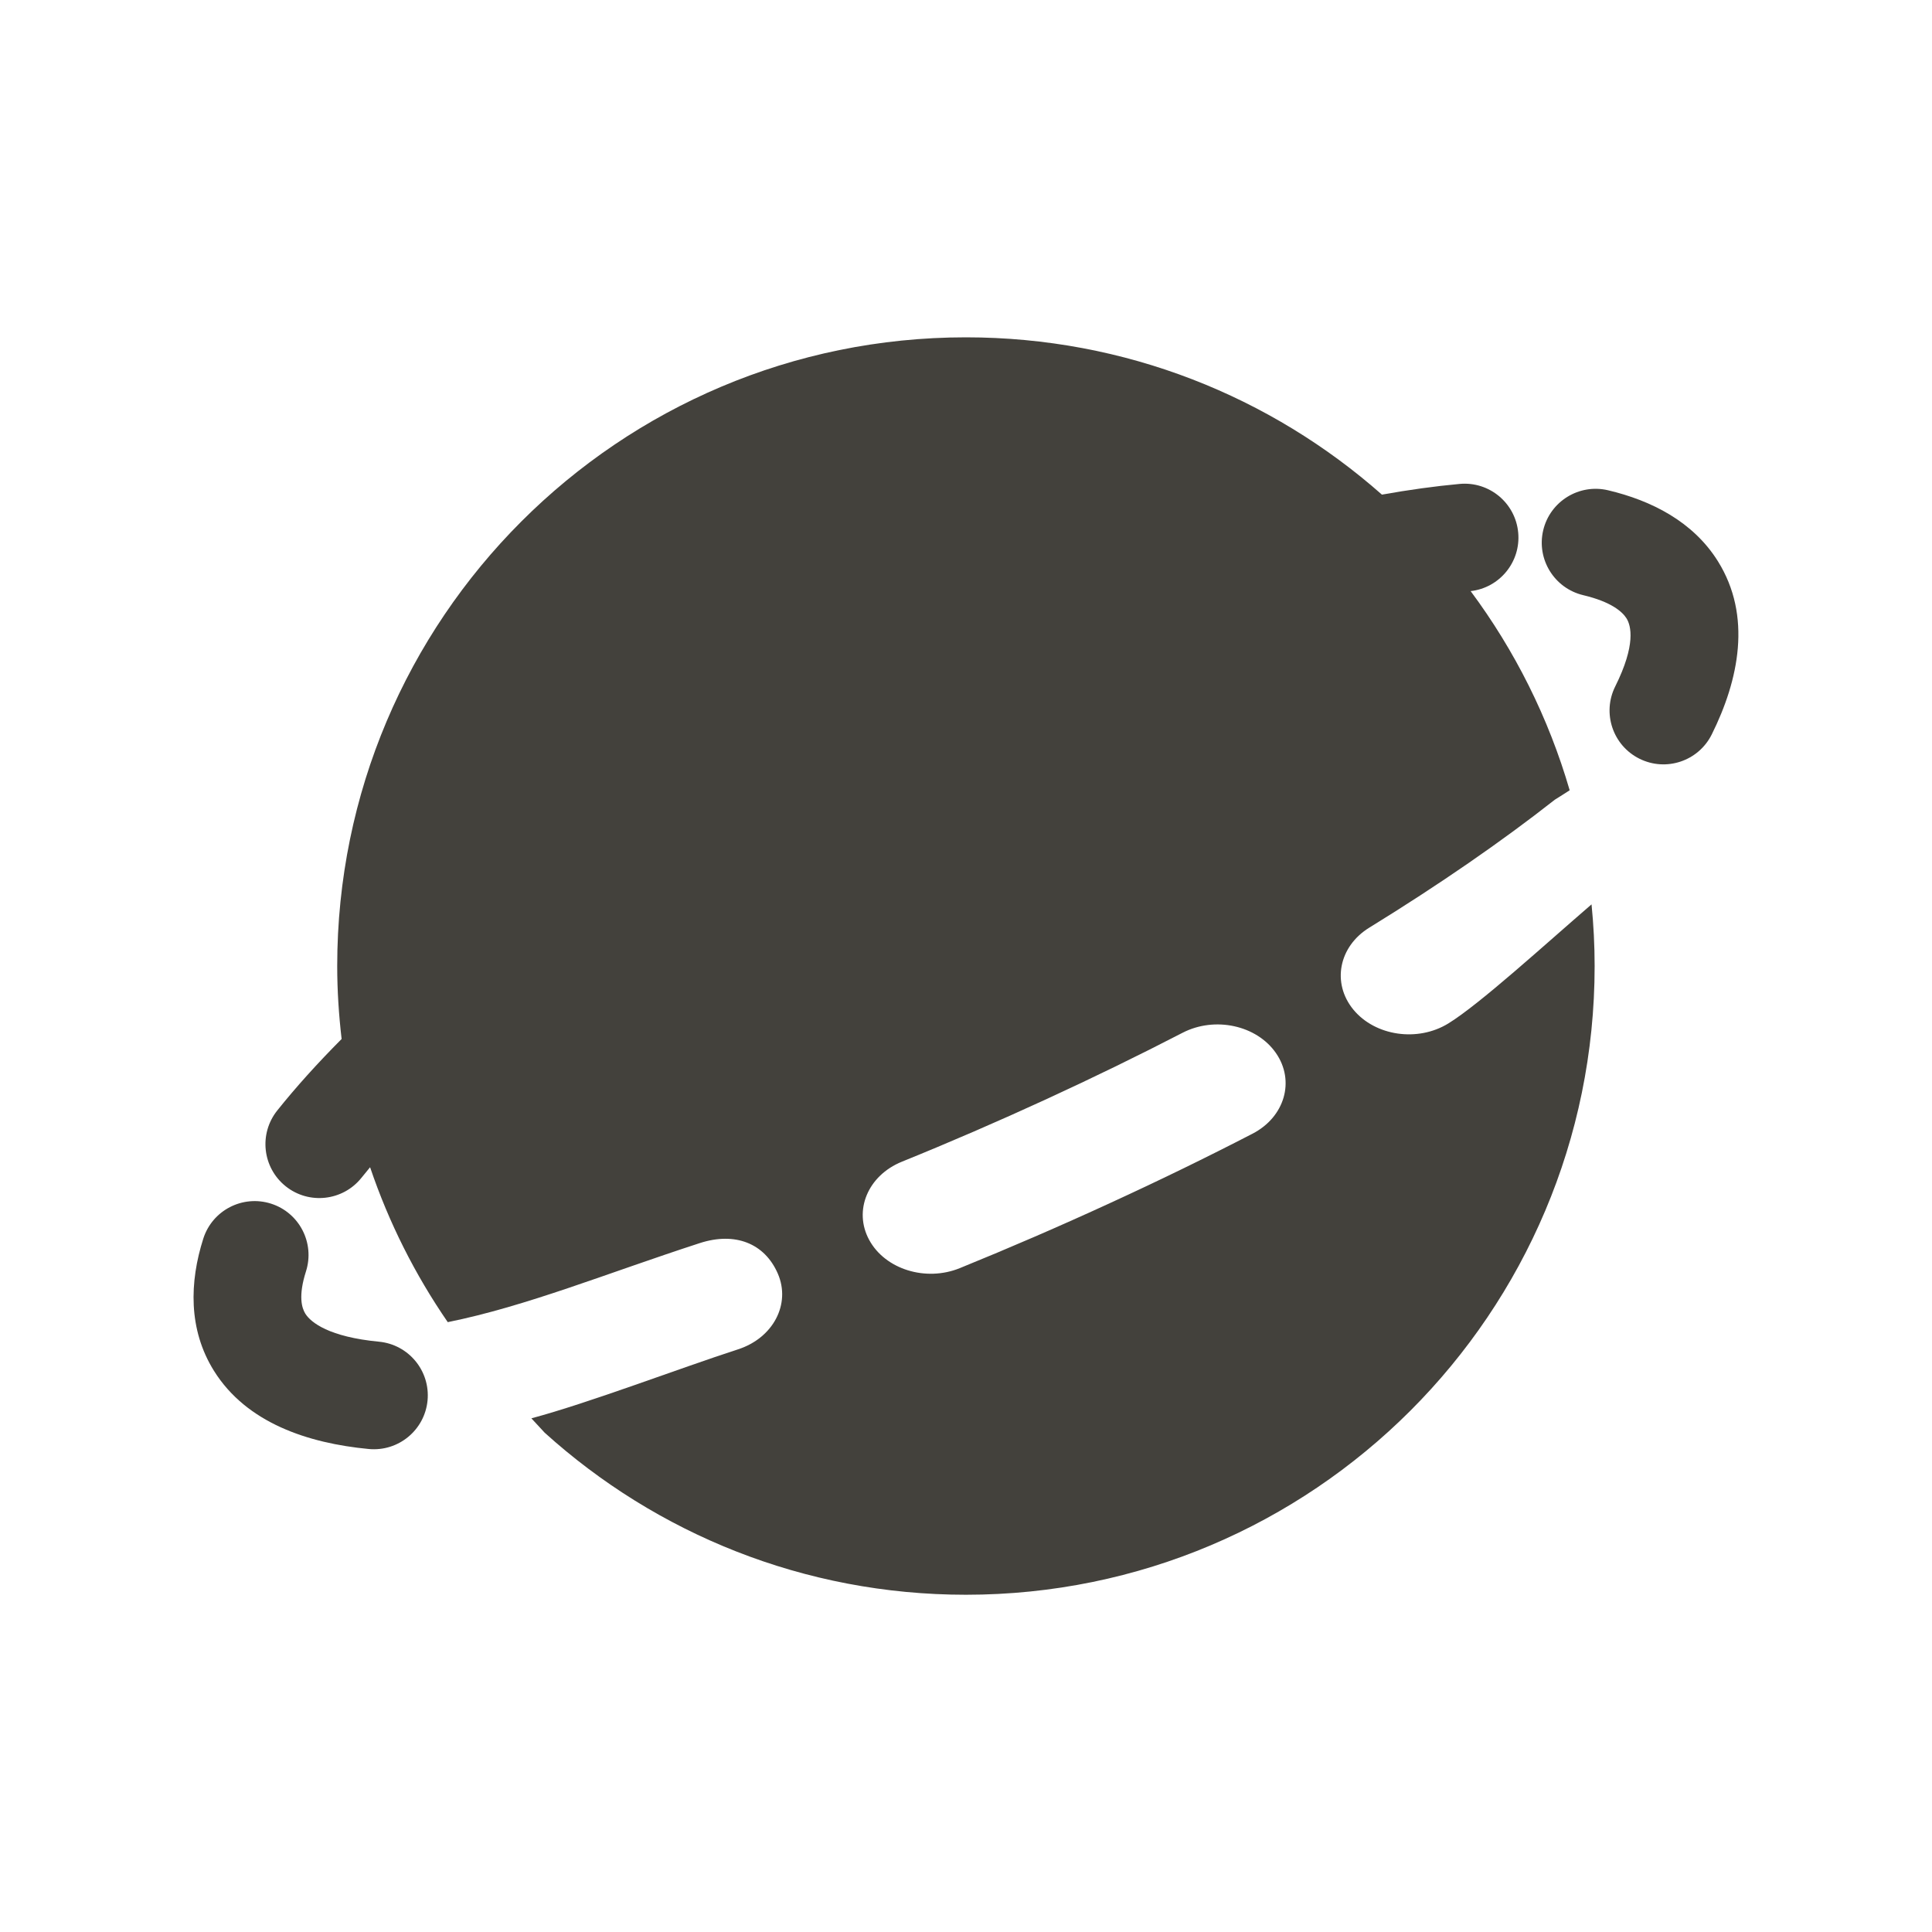
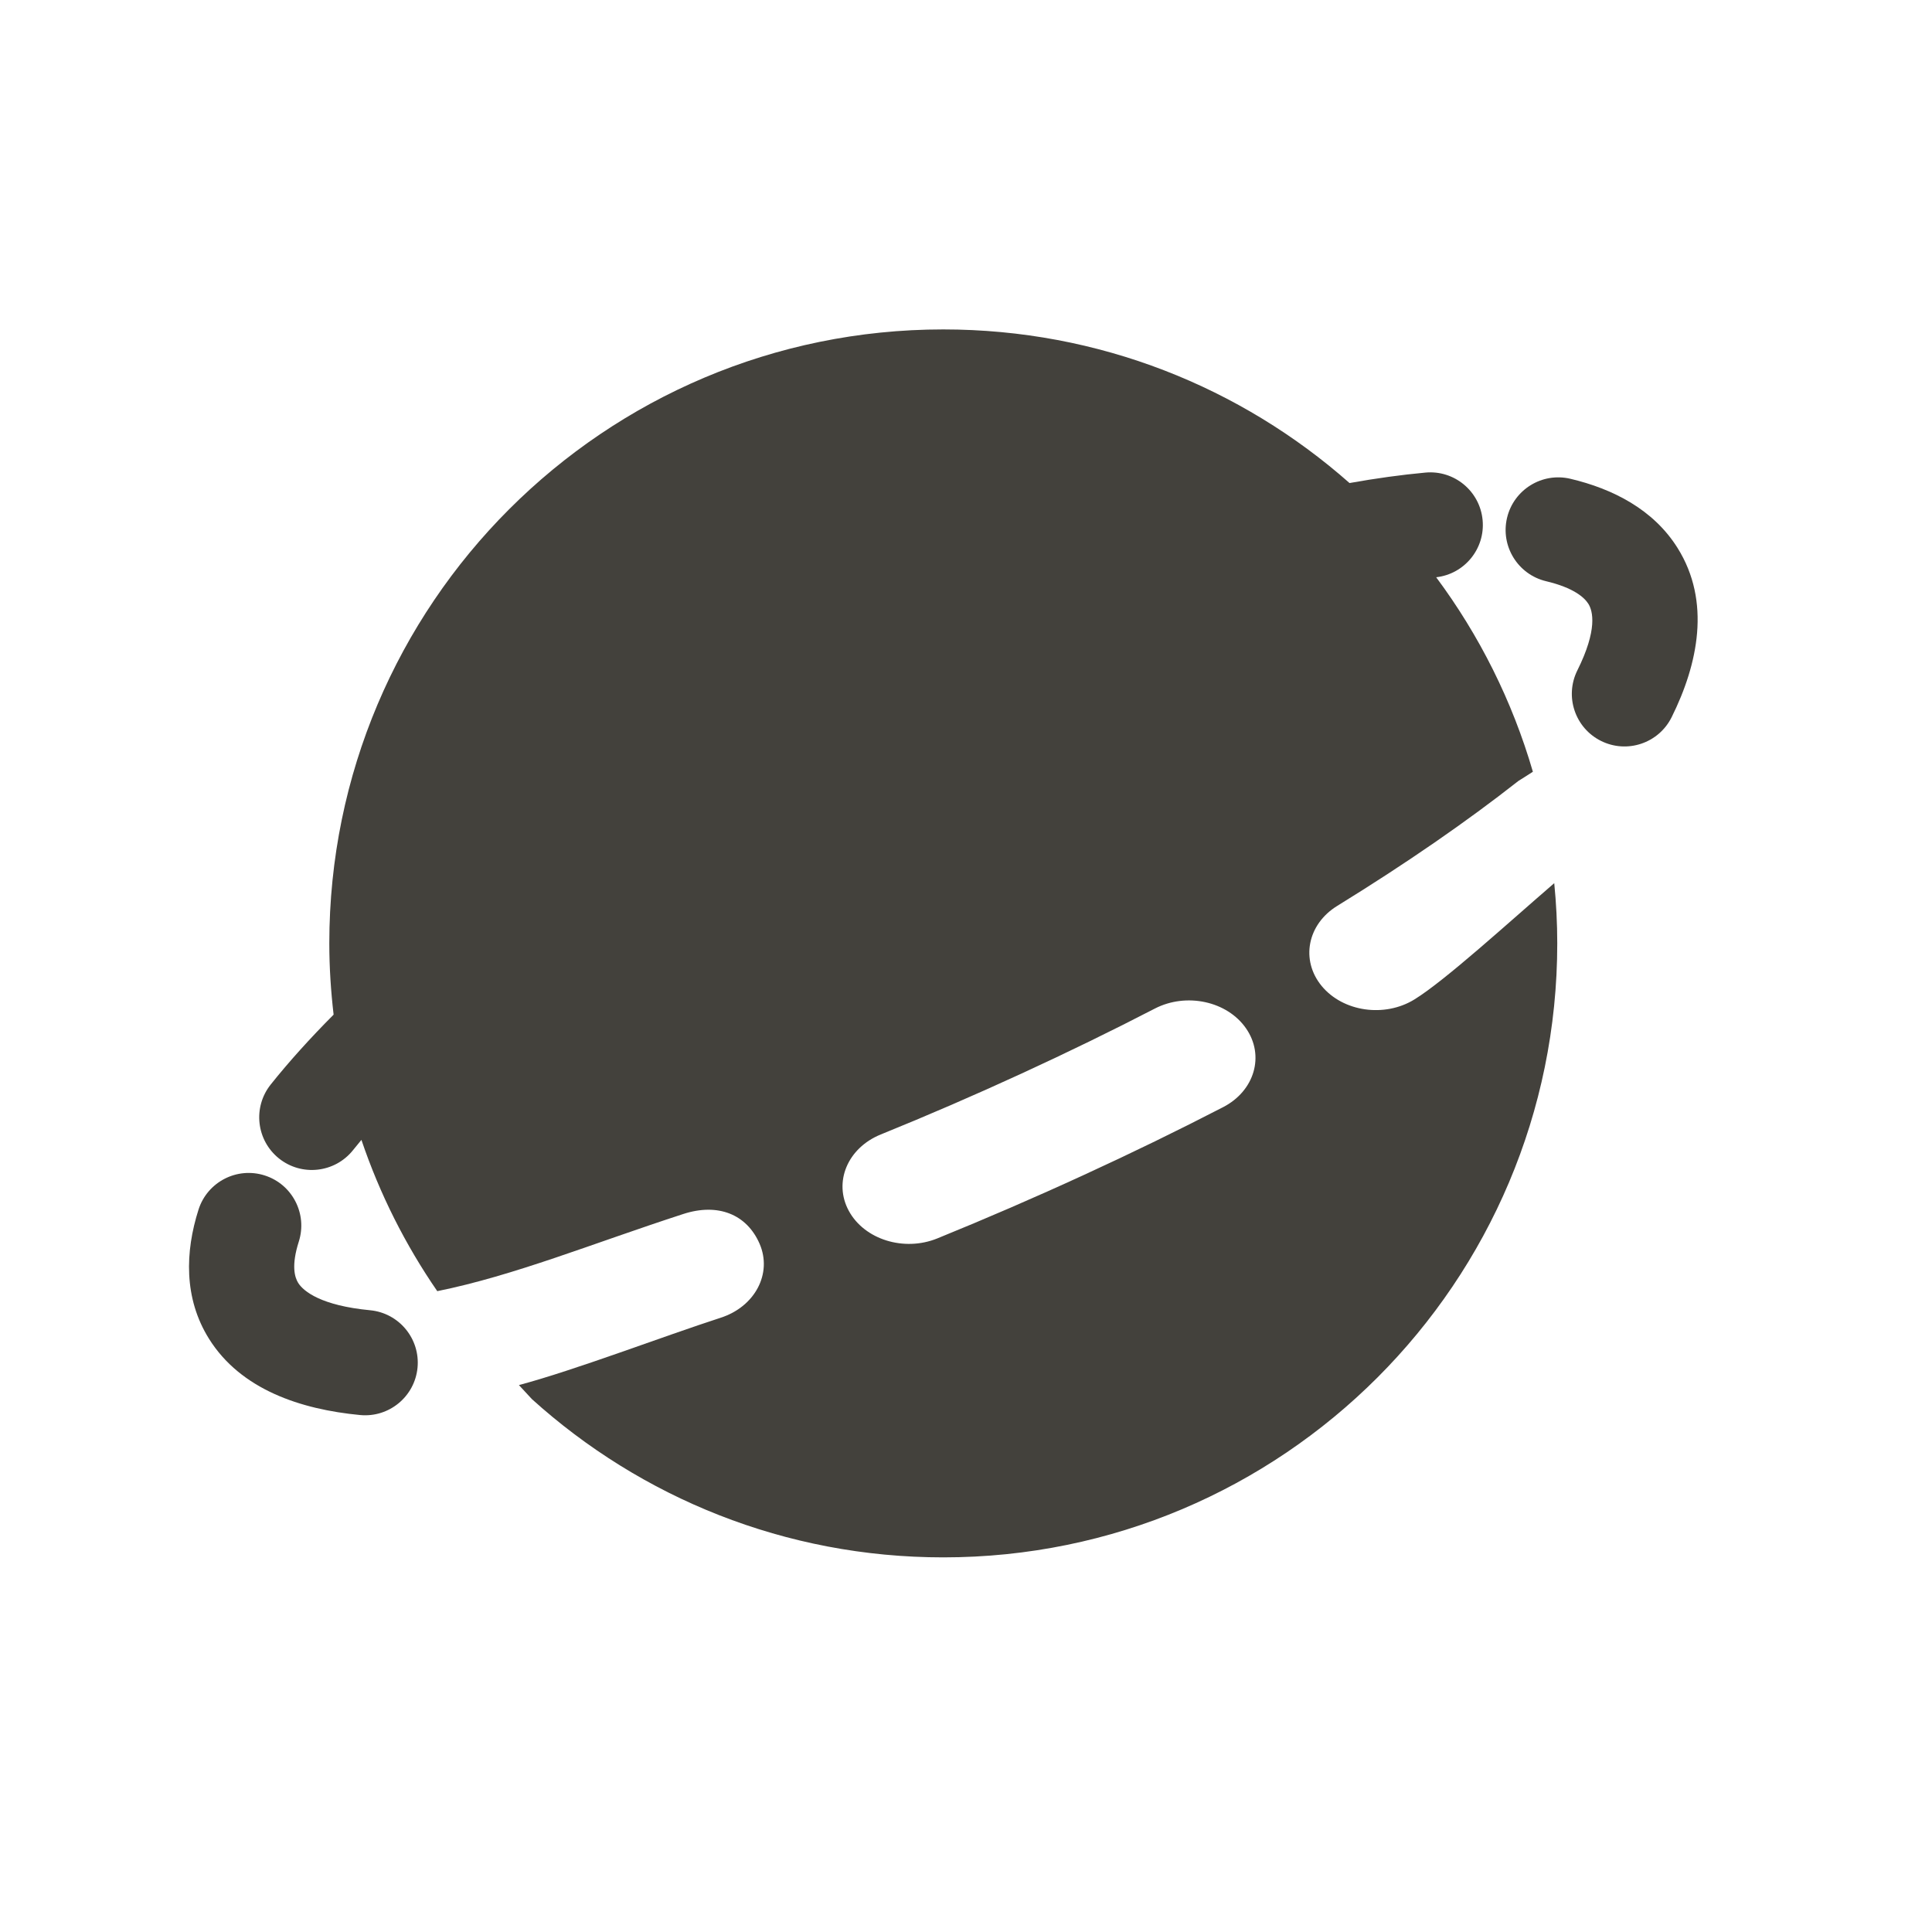
- <svg xmlns="http://www.w3.org/2000/svg" version="1.1" id="Layer_1" x="0px" y="0px" width="500px" height="500px" viewBox="0 0 500 500" style="enable-background:new 0 0 500 500;" xml:space="preserve">
+ <svg xmlns="http://www.w3.org/2000/svg" version="1.1" id="Layer_1" x="0px" y="0px" width="512px" height="512px" viewBox="0 0 512 512" style="enable-background:new 0 0 512 512;" xml:space="preserve">
  <style type="text/css">
	.st0{fill-rule:evenodd;clip-rule:evenodd;}
	.st1{opacity:0.5;enable-background:new    ;}
	.st2{fill:#43413C;}
	.st3{fill-rule:evenodd;clip-rule:evenodd;fill:#43413C;}
	.st4{opacity:0.5;fill:#43413C;enable-background:new    ;}
</style>
  <g id="_x3C_Group_x3E__00000097486622416408657820000009589667754542626985_">
    <g>
      <path class="st2" d="M79.19,329.02c2.33-7.34-1.72-15.19-9.06-17.52c-7.34-2.33-15.18,1.72-17.52,9.06    c-3.56,11.18-3.94,23.48,2.77,34.22c8.42,13.47,24.29,18.72,40.05,20.22c7.67,0.73,14.48-4.89,15.22-12.55    c0.73-7.67-4.89-14.48-12.56-15.22c-12.91-1.23-17.63-4.96-19.07-7.25C78.11,338.5,77.14,335.44,79.19,329.02z" />
      <g>
        <g>
          <path class="st2" d="M374.84,264.86c-7.92,4.88-18.93,3.28-24.58-3.56c-5.65-6.86-3.8-16.36,4.12-21.23      c18.19-11.2,34.32-22.35,48.01-33.11c1.35-0.83,2.63-1.66,3.84-2.44c-5.47-18.8-14.22-36.21-25.63-51.54      c7.52-0.85,13.01-7.57,12.31-15.13c-0.7-7.67-7.49-13.32-15.16-12.61c-6.4,0.59-13.12,1.52-20.11,2.77      c-28.7-25.34-66.38-40.71-107.66-40.71c-89.86,0-162.71,72.85-162.71,162.71c0,6.39,0.42,12.69,1.14,18.88      c-6.22,6.25-11.81,12.44-16.66,18.51c-4.81,6.03-3.83,14.79,2.19,19.61c6.01,4.8,14.79,3.82,19.6-2.19      c0.72-0.91,1.47-1.81,2.24-2.74c4.86,14.37,11.66,27.83,20.1,40.09c20.41-4.12,41.23-12.67,65.23-20.46      c9.11-2.95,16.77,0.03,20.19,7.9c3.41,7.87-1.19,16.65-10.3,19.6c-15.32,4.96-38.41,13.82-53.48,17.85l3.45,3.73      c28.85,26.06,67.07,41.93,109.01,41.93c89.86,0,162.71-72.85,162.71-162.71c0-5.39-0.28-10.71-0.8-15.96      C399.72,244.54,383,259.83,374.84,264.86z M324.13,293.41c-11.82,6.11-24.11,12.1-36.82,17.93      c-13.06,6.01-26.07,11.63-38.93,16.86c-8.8,3.57-19.3,0.3-23.43-7.3c-4.14-7.6-0.35-16.67,8.45-20.25      c12.34-5,24.82-10.4,37.35-16.16c12.2-5.61,23.99-11.36,35.3-17.21c8.36-4.31,19.18-1.96,24.17,5.26      C335.21,279.75,332.49,289.1,324.13,293.41z" />
        </g>
      </g>
      <path class="st2" d="M416.16,126.88c-7.49-1.77-15.01,2.87-16.78,10.36c-1.77,7.49,2.87,15.01,10.36,16.79    c7.33,1.74,10.15,4.33,11.2,6c1.18,1.89,2.47,6.81-2.92,17.62c-3.44,6.9-0.63,15.27,6.26,18.7c6.9,3.44,15.27,0.63,18.71-6.26    c7.02-14.1,10.47-30.67,1.59-44.86C438.18,135,427.41,129.54,416.16,126.88z" />
    </g>
  </g>
</svg>
